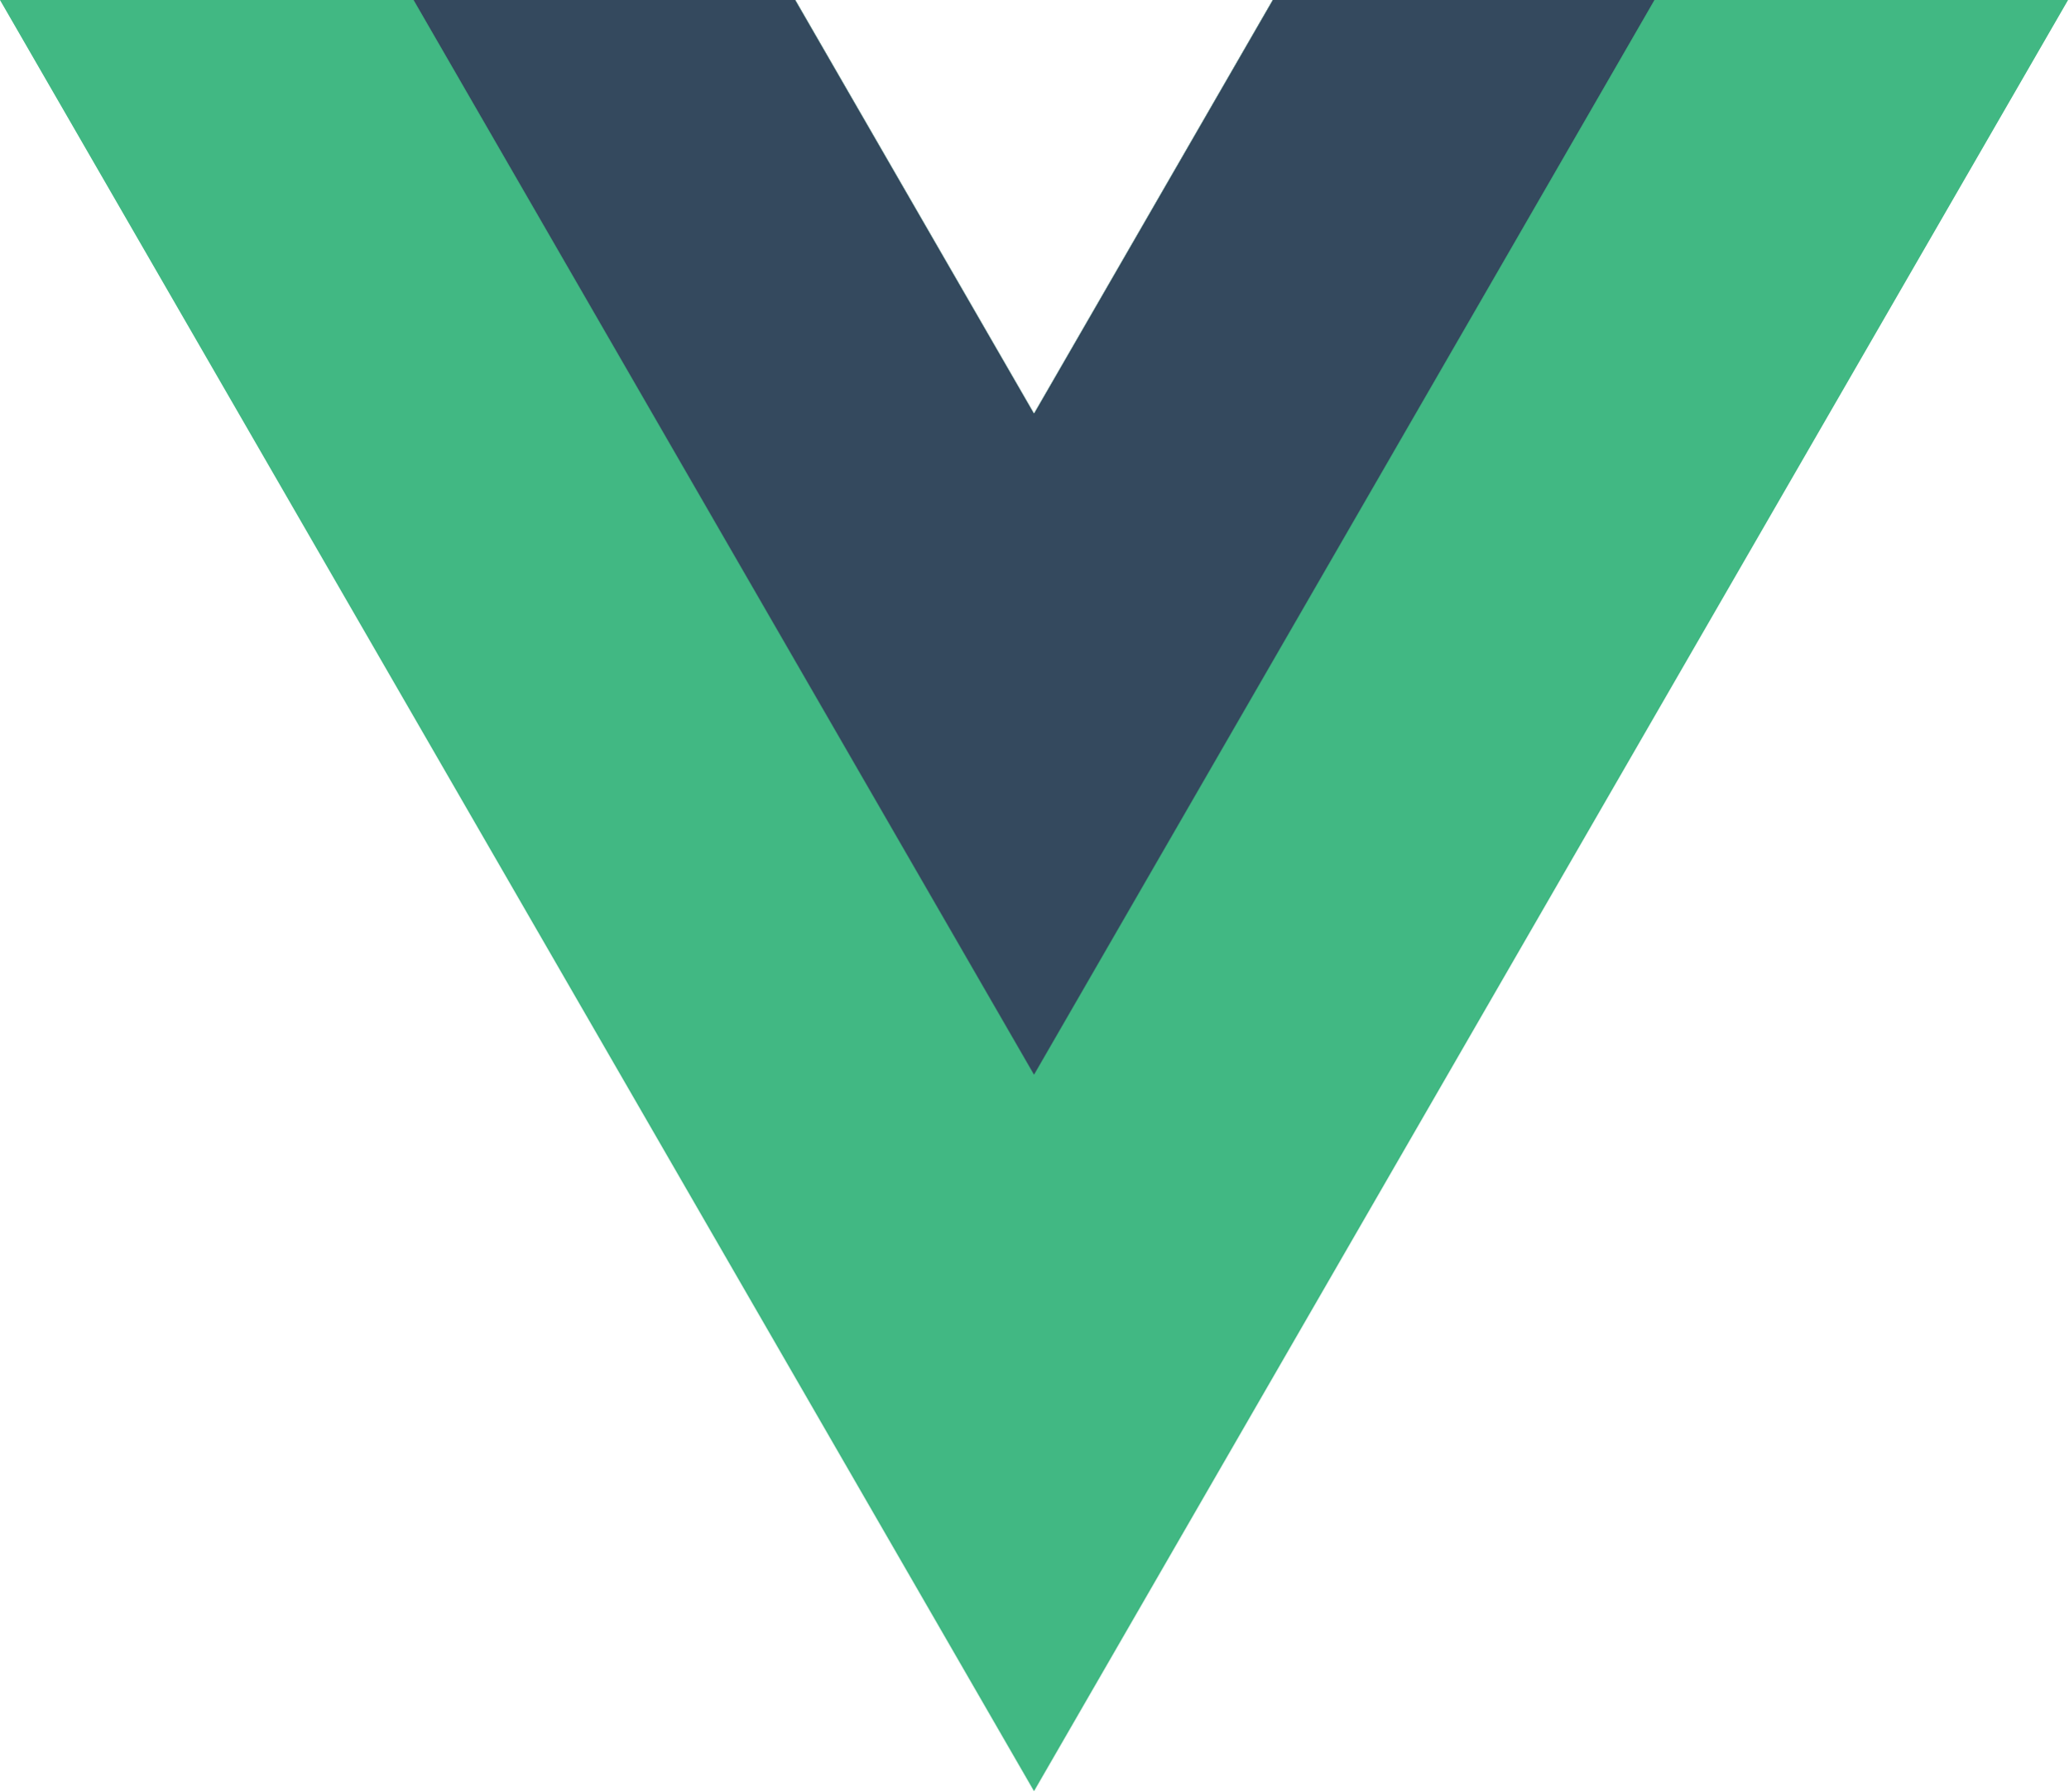
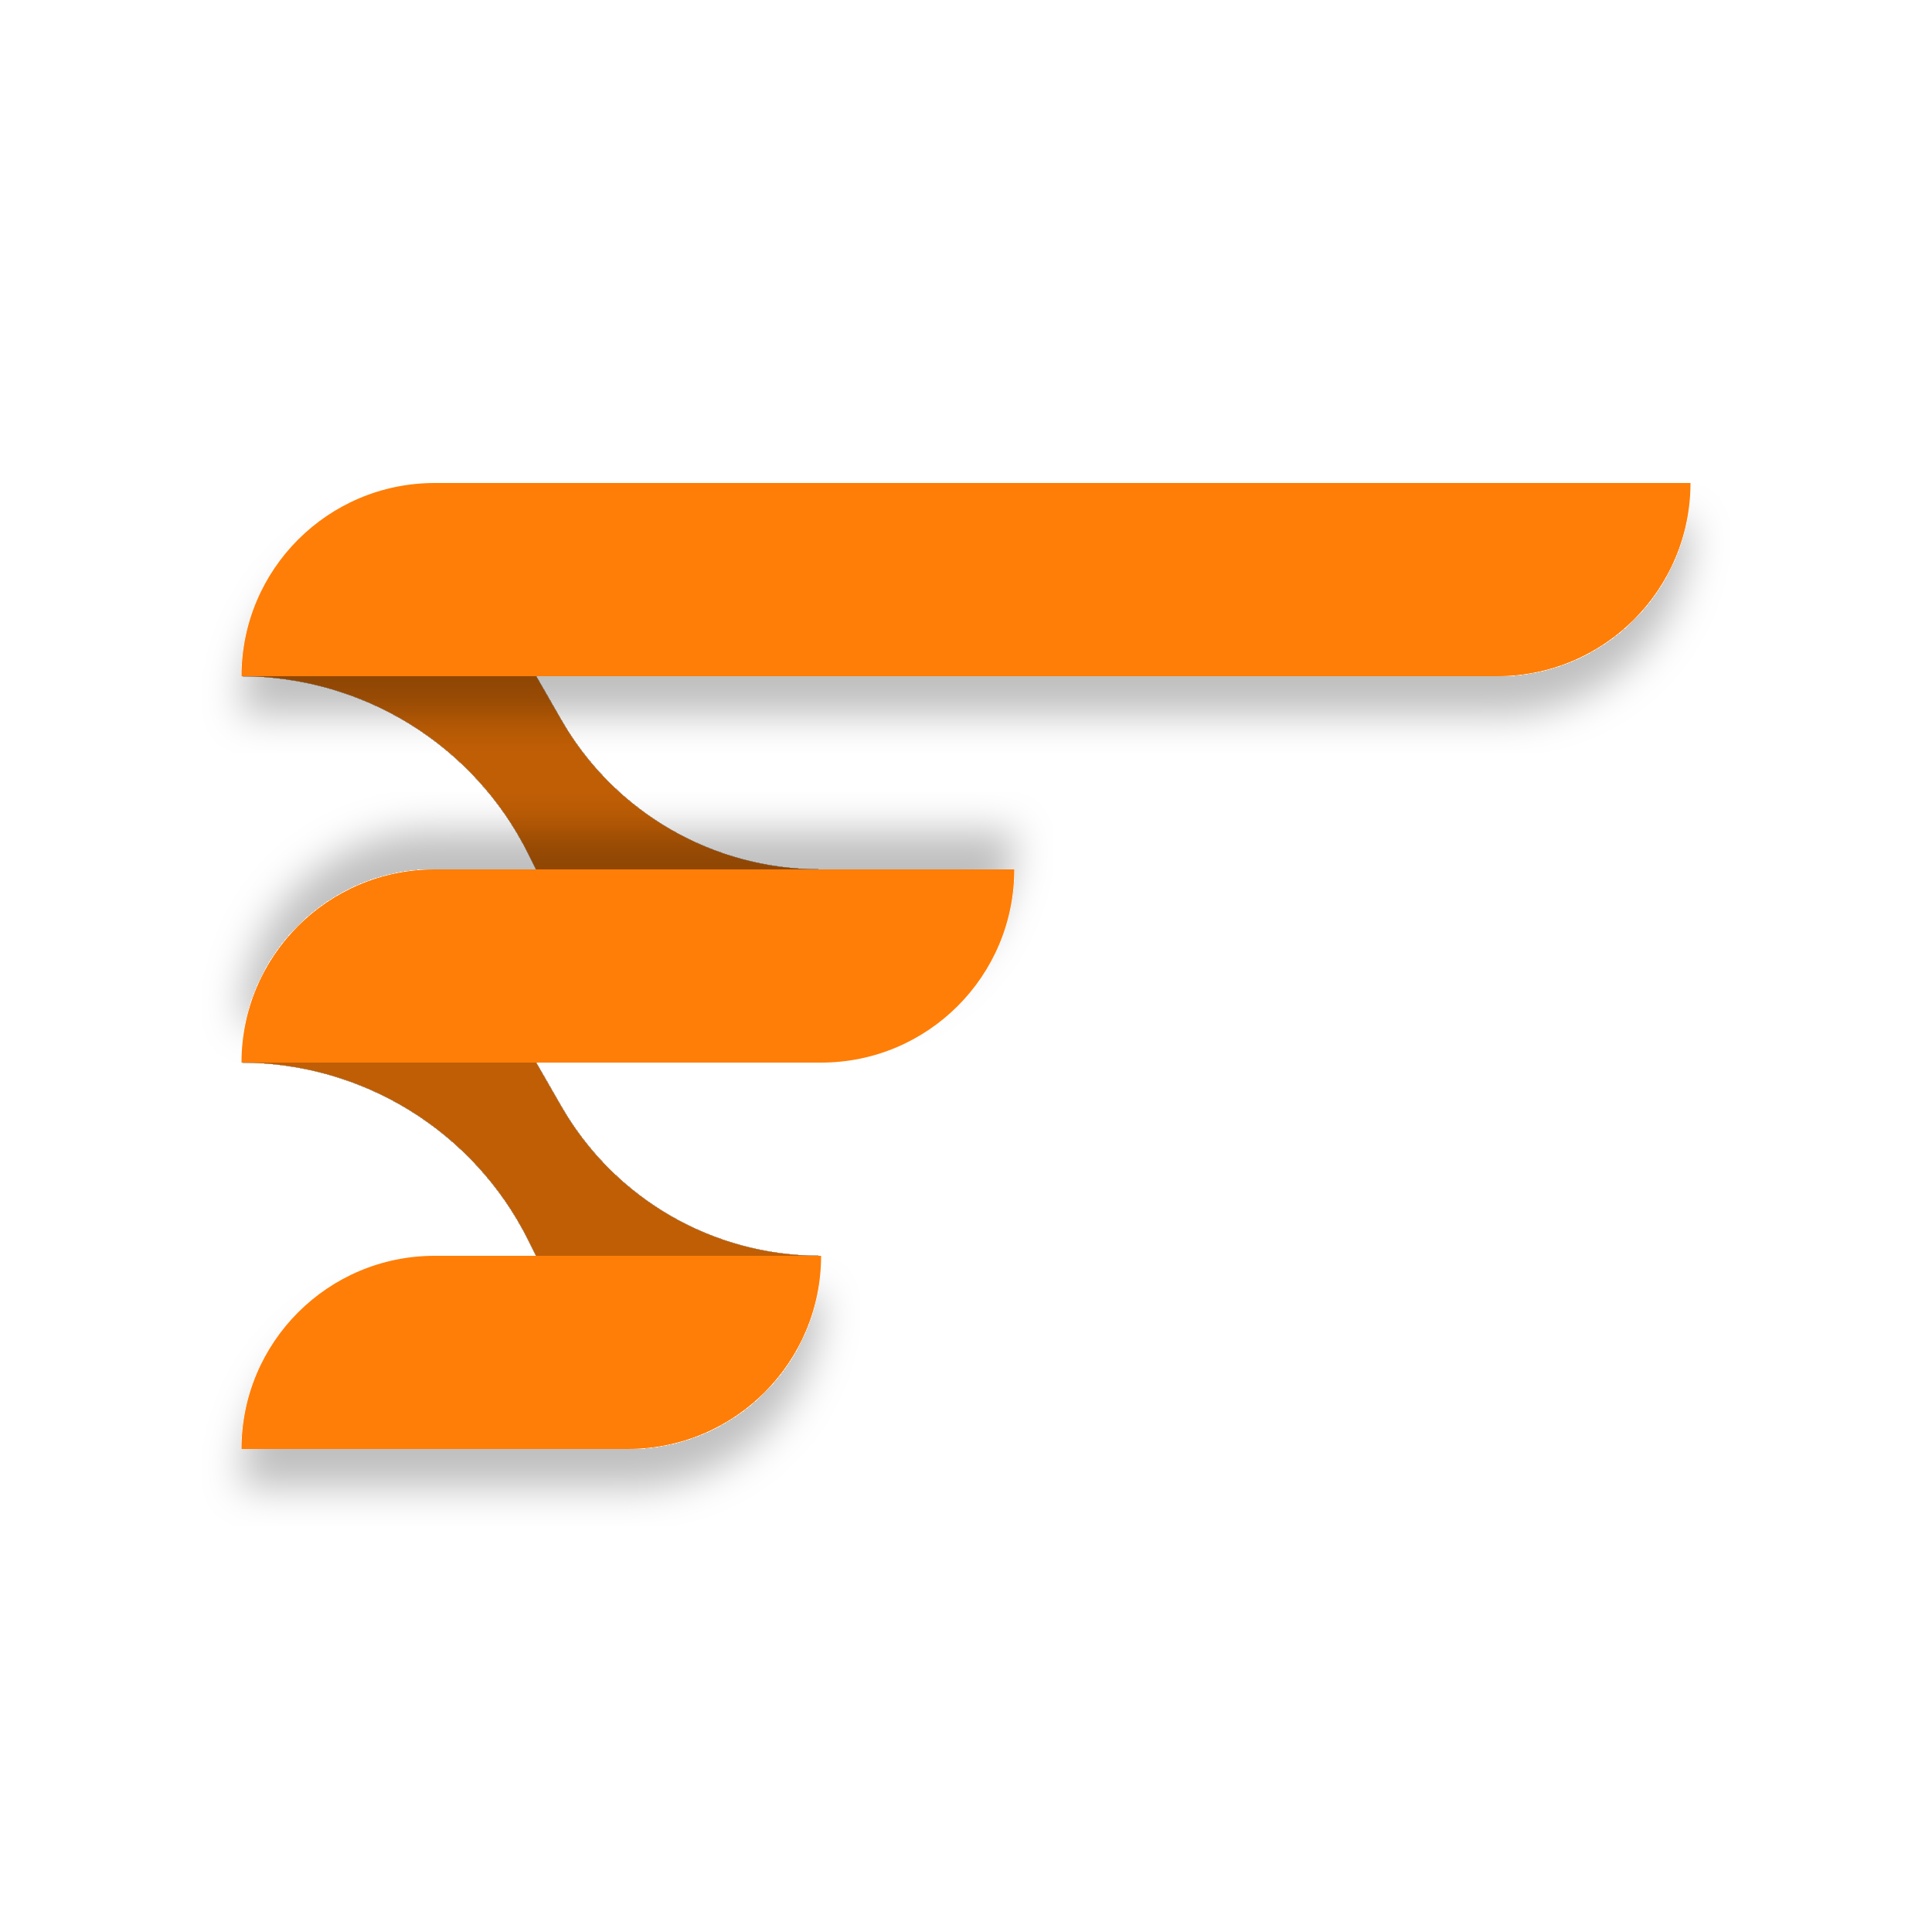
- <svg xmlns="http://www.w3.org/2000/svg" viewBox="0 0 261.76 226.69">
-   <path d="M161.096.001l-30.225 52.351L100.647.001H-.005l130.877 226.688L261.749.001z" fill="#41b883" />
-   <path d="M161.096.001l-30.225 52.351L100.647.001H52.346l78.526 136.01L209.398.001z" fill="#34495e" />
+ <svg xmlns="http://www.w3.org/2000/svg" width="200" height="200" viewBox="0 0 200 200" fill="none">
+   <g filter="url(#filter0_i_668_40)">
+     <path d="M25 70H55.5L58.112 74.543C63.611 84.105 73.8 90 84.83 90H55.5L54.668 88.336C49.049 77.098 37.564 70 25 70Z" fill="#FF7E07" />
+   </g>
+   <g filter="url(#filter1_i_668_40)">
+     <path d="M25 110H55.5L58.112 114.543C63.611 124.105 73.8 130 84.83 130H55.5L54.668 128.336C49.049 117.098 37.564 110 25 110Z" fill="#FF7E07" />
+   </g>
+   <g filter="url(#filter2_d_668_40)">
+     <path d="M25 110C25 98.954 33.954 90 45 90H105C105 101.046 96.046 110 85 110H25Z" fill="#FF7E07" />
+   </g>
+   <g filter="url(#filter3_d_668_40)">
+     <path d="M25 70C25 58.954 33.954 50 45 50H175C175 61.046 166.046 70 155 70H25Z" fill="#FF7E07" />
+   </g>
+   <g filter="url(#filter4_d_668_40)">
+     <path d="M85 130C85 141.046 76.046 150 65 150H25C25 138.954 33.954 130 45 130H85Z" fill="#FF7E07" />
+   </g>
+   <defs>
+     <filter id="filter0_i_668_40" x="25" y="70" width="59.83" height="24" filterUnits="userSpaceOnUse" color-interpolation-filters="sRGB">
+       <feFlood flood-opacity="0" result="BackgroundImageFix" />
+       <feBlend mode="normal" in="SourceGraphic" in2="BackgroundImageFix" result="shape" />
+       <feColorMatrix in="SourceAlpha" type="matrix" values="0 0 0 0 0 0 0 0 0 0 0 0 0 0 0 0 0 0 127 0" result="hardAlpha" />
+       <feOffset dy="24" />
+       <feGaussianBlur stdDeviation="2" />
+       <feComposite in2="hardAlpha" operator="arithmetic" k2="-1" k3="1" />
+       <feColorMatrix type="matrix" values="0 0 0 0 0 0 0 0 0 0 0 0 0 0 0 0 0 0 0.25 0" />
+       <feBlend mode="normal" in2="shape" result="effect1_innerShadow_668_40" />
+     </filter>
+     <filter id="filter1_i_668_40" x="25" y="110" width="59.83" height="24" filterUnits="userSpaceOnUse" color-interpolation-filters="sRGB">
+       <feFlood flood-opacity="0" result="BackgroundImageFix" />
+       <feBlend mode="normal" in="SourceGraphic" in2="BackgroundImageFix" result="shape" />
+       <feColorMatrix in="SourceAlpha" type="matrix" values="0 0 0 0 0 0 0 0 0 0 0 0 0 0 0 0 0 0 127 0" result="hardAlpha" />
+       <feOffset dy="24" />
+       <feGaussianBlur stdDeviation="2" />
+       <feComposite in2="hardAlpha" operator="arithmetic" k2="-1" k3="1" />
+       <feColorMatrix type="matrix" values="0 0 0 0 0 0 0 0 0 0 0 0 0 0 0 0 0 0 0.25 0" />
+       <feBlend mode="normal" in2="shape" result="effect1_innerShadow_668_40" />
+     </filter>
+     <filter id="filter2_d_668_40" x="21" y="82" width="88" height="28" filterUnits="userSpaceOnUse" color-interpolation-filters="sRGB">
+       <feFlood flood-opacity="0" result="BackgroundImageFix" />
+       <feColorMatrix in="SourceAlpha" type="matrix" values="0 0 0 0 0 0 0 0 0 0 0 0 0 0 0 0 0 0 127 0" result="hardAlpha" />
+       <feOffset dy="-4" />
+       <feGaussianBlur stdDeviation="2" />
+       <feComposite in2="hardAlpha" operator="out" />
+       <feColorMatrix type="matrix" values="0 0 0 0 0 0 0 0 0 0 0 0 0 0 0 0 0 0 0.25 0" />
+       <feBlend mode="normal" in2="BackgroundImageFix" result="effect1_dropShadow_668_40" />
+       <feBlend mode="normal" in="SourceGraphic" in2="effect1_dropShadow_668_40" result="shape" />
+     </filter>
+     <filter id="filter3_d_668_40" x="21" y="50" width="158" height="28" filterUnits="userSpaceOnUse" color-interpolation-filters="sRGB">
+       <feFlood flood-opacity="0" result="BackgroundImageFix" />
+       <feColorMatrix in="SourceAlpha" type="matrix" values="0 0 0 0 0 0 0 0 0 0 0 0 0 0 0 0 0 0 127 0" result="hardAlpha" />
+       <feOffset dy="4" />
+       <feGaussianBlur stdDeviation="2" />
+       <feComposite in2="hardAlpha" operator="out" />
+       <feColorMatrix type="matrix" values="0 0 0 0 0 0 0 0 0 0 0 0 0 0 0 0 0 0 0.25 0" />
+       <feBlend mode="normal" in2="BackgroundImageFix" result="effect1_dropShadow_668_40" />
+       <feBlend mode="normal" in="SourceGraphic" in2="effect1_dropShadow_668_40" result="shape" />
+     </filter>
+     <filter id="filter4_d_668_40" x="21" y="130" width="68" height="28" filterUnits="userSpaceOnUse" color-interpolation-filters="sRGB">
+       <feFlood flood-opacity="0" result="BackgroundImageFix" />
+       <feColorMatrix in="SourceAlpha" type="matrix" values="0 0 0 0 0 0 0 0 0 0 0 0 0 0 0 0 0 0 127 0" result="hardAlpha" />
+       <feOffset dy="4" />
+       <feGaussianBlur stdDeviation="2" />
+       <feComposite in2="hardAlpha" operator="out" />
+       <feColorMatrix type="matrix" values="0 0 0 0 0 0 0 0 0 0 0 0 0 0 0 0 0 0 0.25 0" />
+       <feBlend mode="normal" in2="BackgroundImageFix" result="effect1_dropShadow_668_40" />
+       <feBlend mode="normal" in="SourceGraphic" in2="effect1_dropShadow_668_40" result="shape" />
+     </filter>
+   </defs>
</svg>
